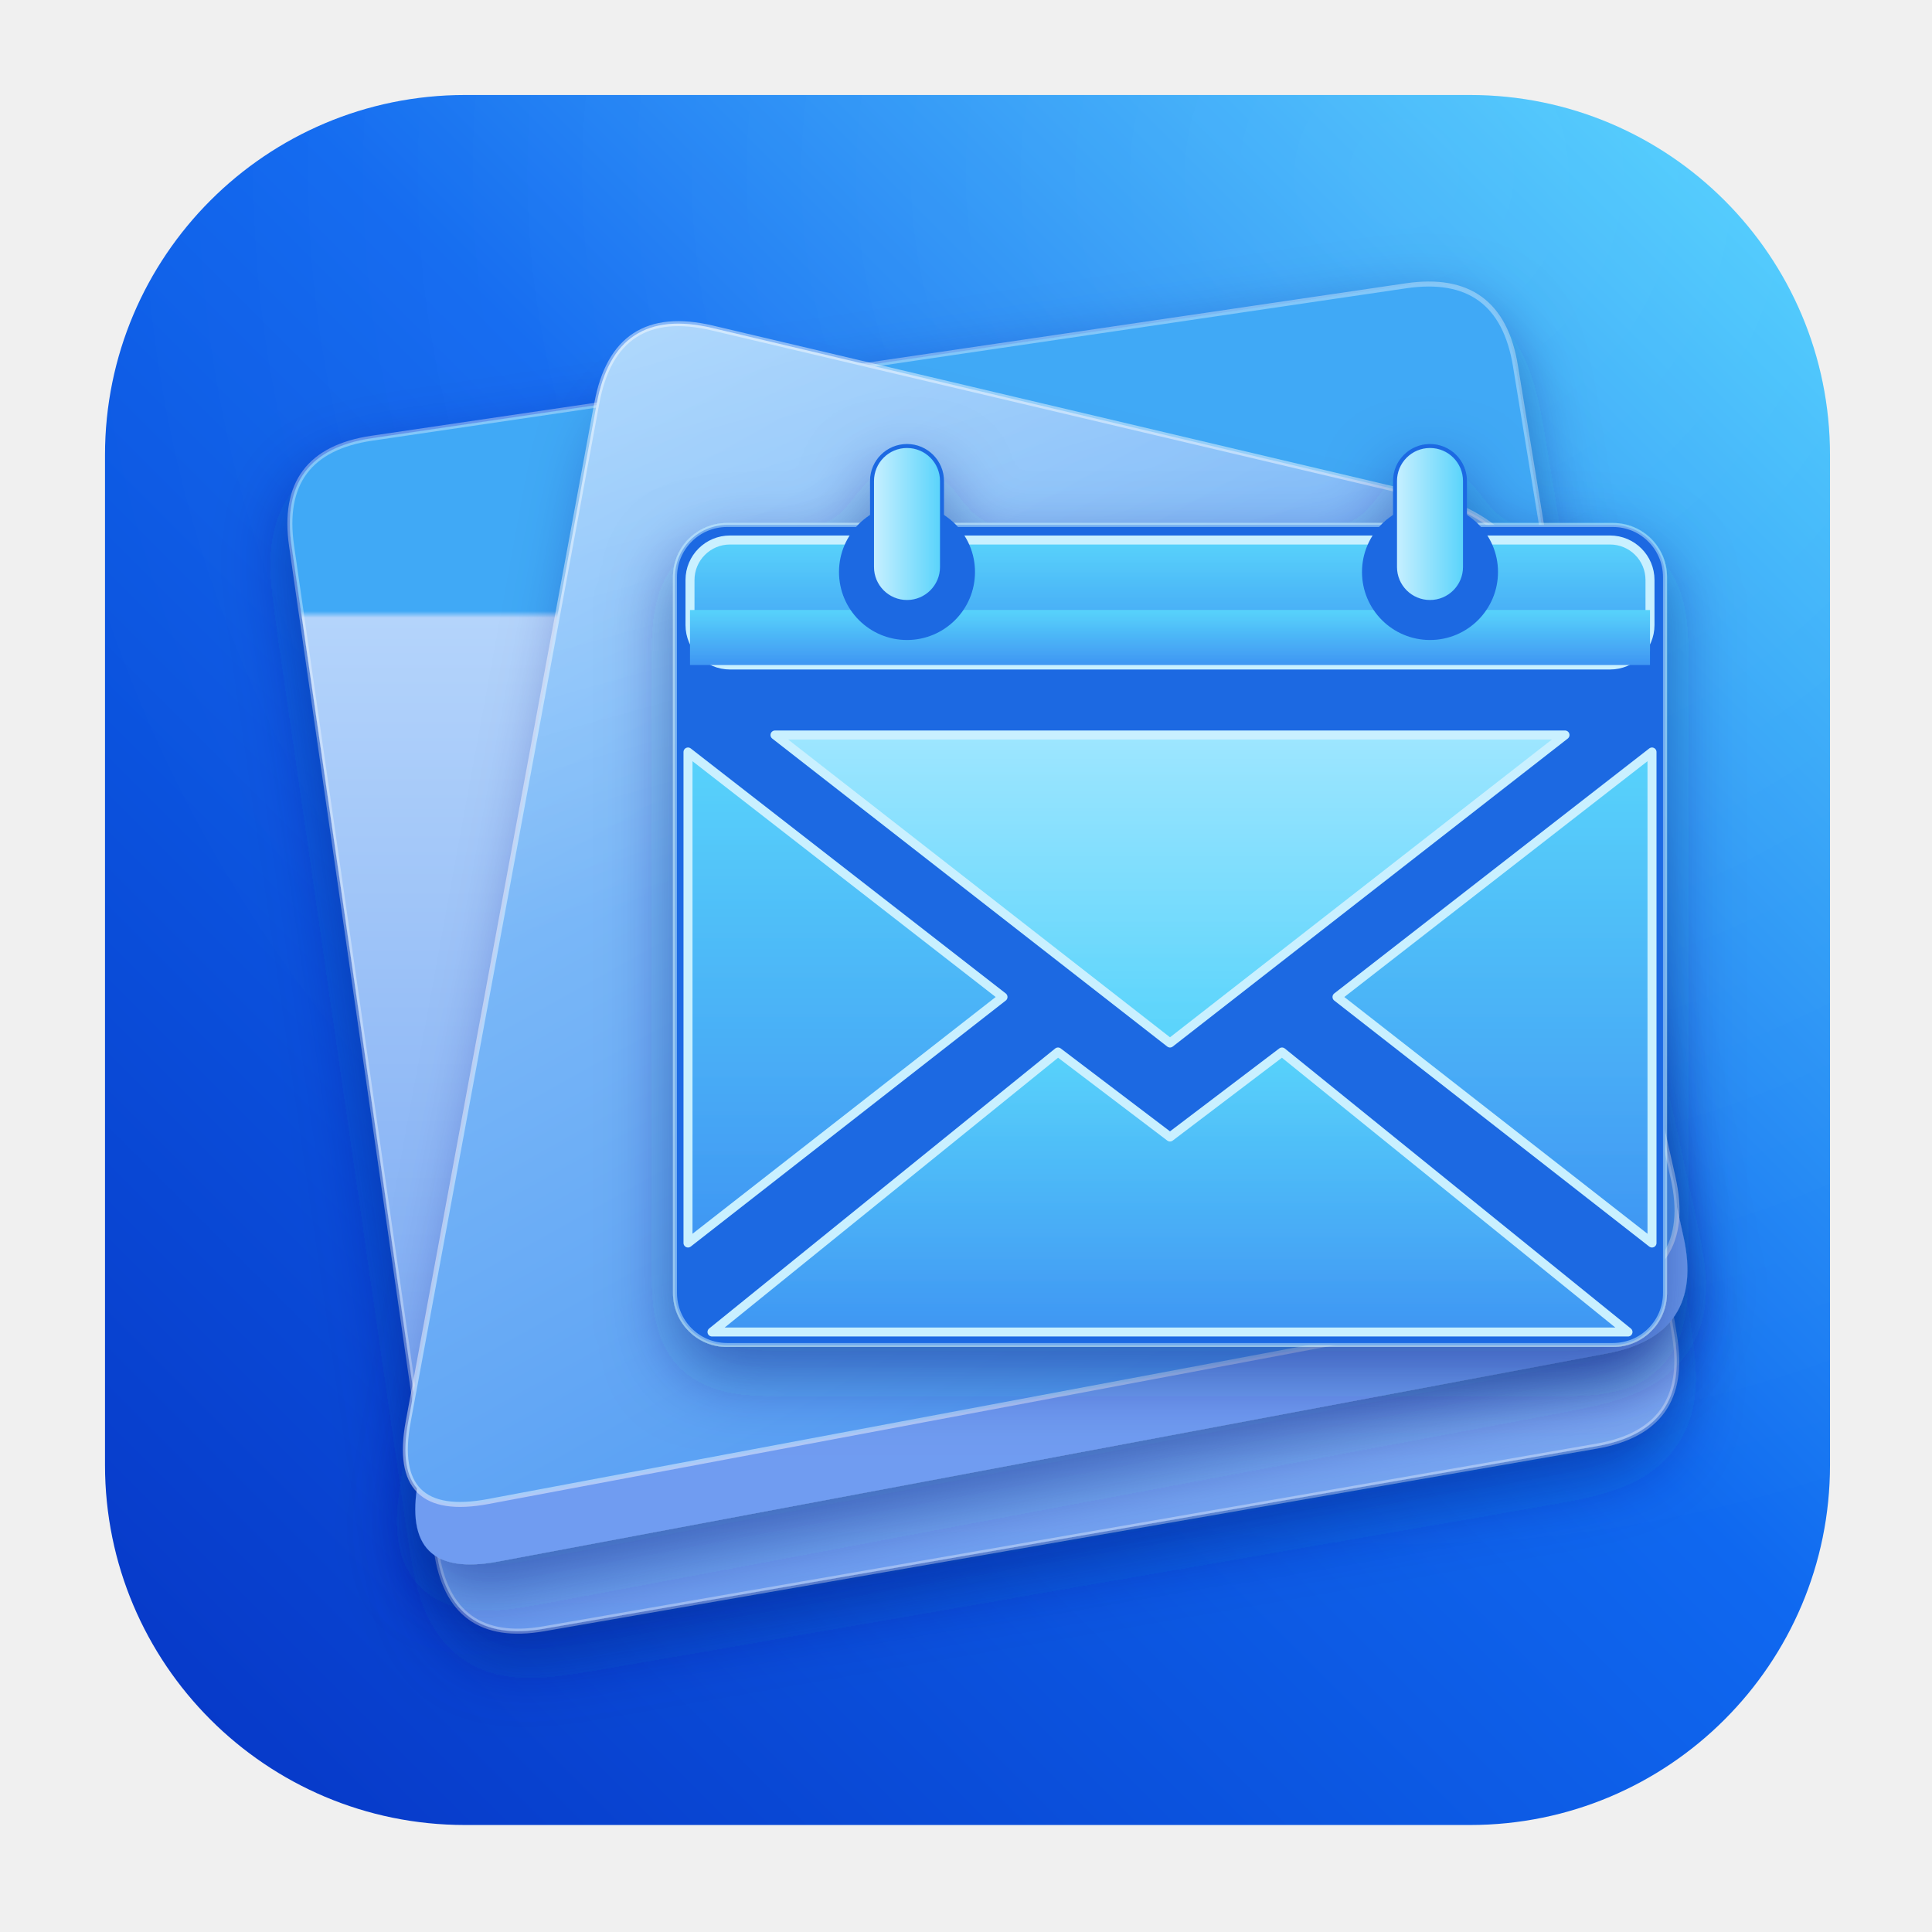
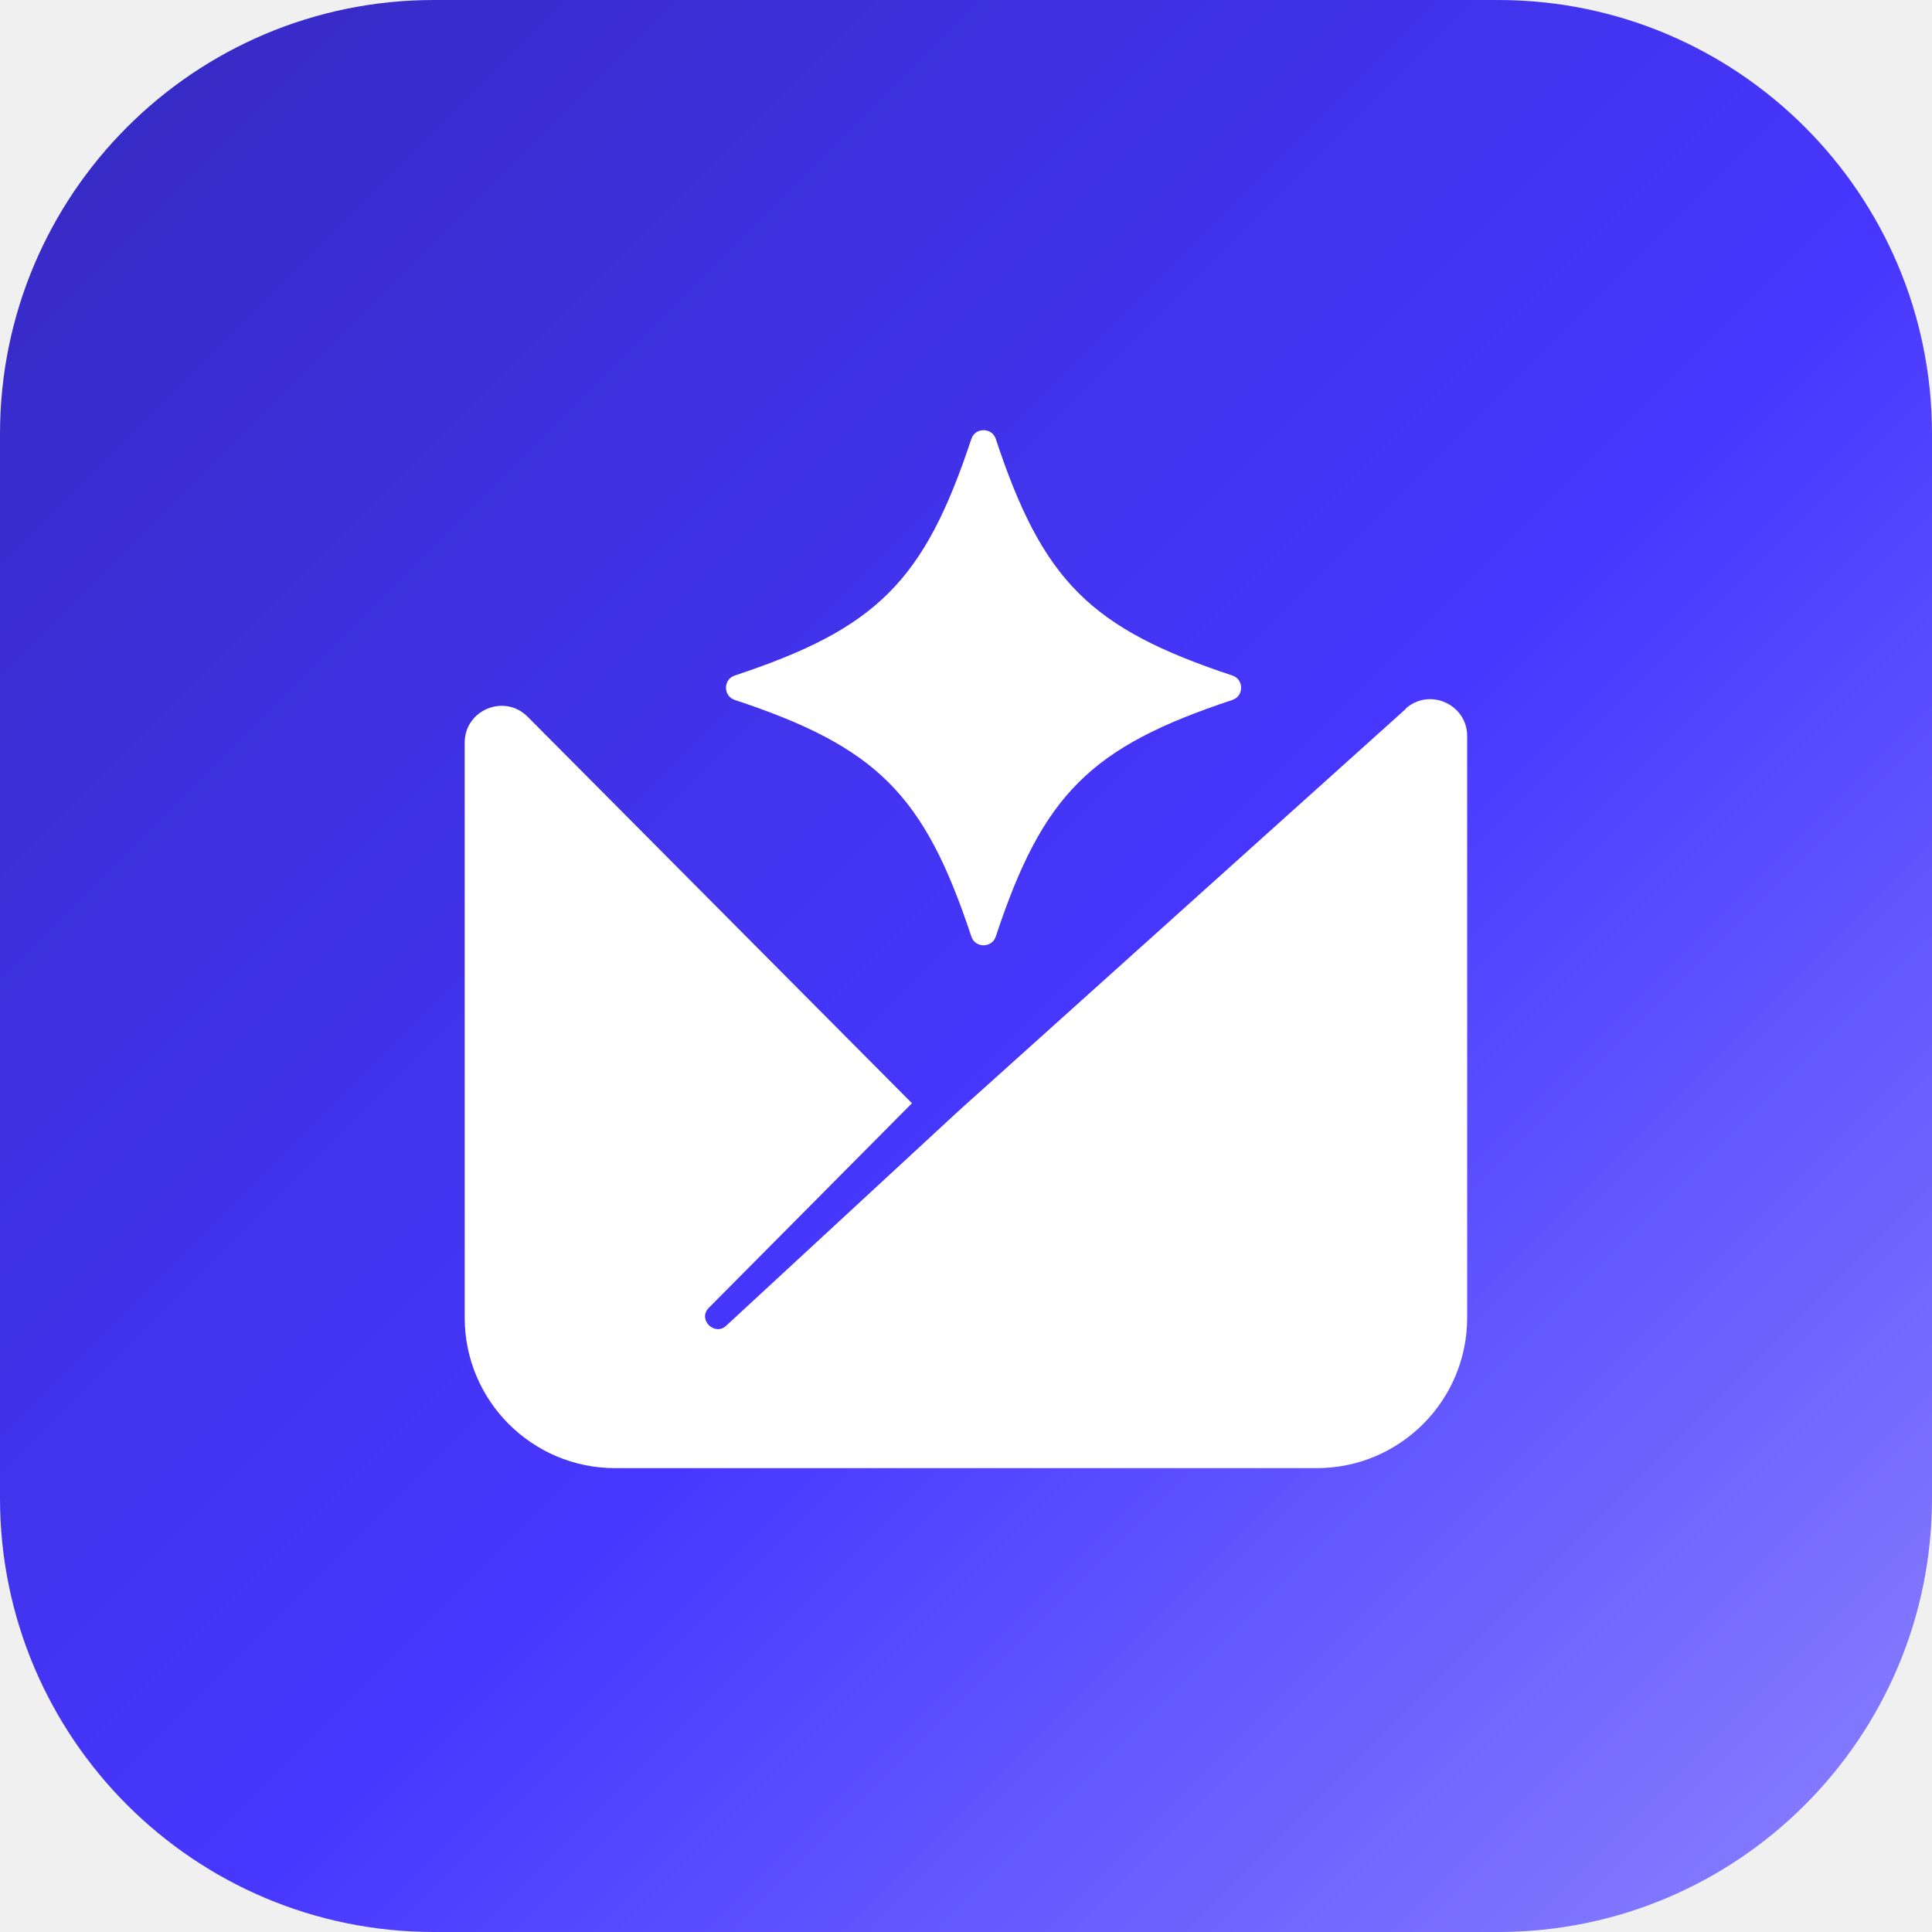
- <svg xmlns="http://www.w3.org/2000/svg" viewBox="0 0 1932 1932">
+ <svg xmlns="http://www.w3.org/2000/svg" viewBox="0 0 1024 1024" width="1024" height="1024">
  <defs>
-     <linearGradient id="tile" x1="1" y1="0" x2="0" y2="1">
-       <stop offset="0" stop-color="#4fd8ff" />
-       <stop offset="0.45" stop-color="#0f68f0" />
-       <stop offset="1" stop-color="#0634c4" />
+     <linearGradient id="tile" x1="0" y1="0" x2="1" y2="1">
+       <stop offset="0" stop-color="#3529BF" />
+       <stop offset="0.55" stop-color="#4737FF" />
+       <stop offset="1" stop-color="#8C84FF" />
    </linearGradient>
-     <linearGradient id="back" x1="0" y1="0" x2="0" y2="1">
-       <stop offset="0" stop-color="#3fa9f6" />
-       <stop offset="0.24" stop-color="#3fa9f6" />
-       <stop offset="0.245" stop-color="#b4d4fb" />
-       <stop offset="1" stop-color="#6d9ff1" />
-     </linearGradient>
-     <linearGradient id="mid" x1="0" y1="0" x2="0.6" y2="1">
-       <stop offset="0" stop-color="#9acffc" />
-       <stop offset="1" stop-color="#4d97f2" />
-     </linearGradient>
-     <linearGradient id="reg" x1="0" y1="0" x2="0" y2="1">
-       <stop offset="0" stop-color="#58d3fb" />
-       <stop offset="1" stop-color="#3f96f3" />
-     </linearGradient>
-     <linearGradient id="flap" x1="0" y1="0" x2="0" y2="1">
-       <stop offset="0" stop-color="#9ee6ff" />
-       <stop offset="1" stop-color="#58d3fb" />
-     </linearGradient>
-     <linearGradient id="peg" x1="0" y1="0" x2="1" y2="0">
-       <stop offset="0" stop-color="#c9f0ff" />
-       <stop offset="1" stop-color="#58d3fb" />
-     </linearGradient>
-     <linearGradient id="gloss" x1="0" y1="0" x2="0.3" y2="1">
-       <stop offset="0" stop-color="#ffffff" stop-opacity="0.28" />
-       <stop offset="0.5" stop-color="#ffffff" stop-opacity="0" />
-     </linearGradient>
-     <radialGradient id="tglow" cx="0.75" cy="0.05" r="0.8">
-       <stop offset="0" stop-color="#ffffff" stop-opacity="0.10" />
-       <stop offset="1" stop-color="#ffffff" stop-opacity="0" />
-     </radialGradient>
-     <clipPath id="panel">
-       <rect x="675" y="525" width="990" height="820" rx="52" />
-     </clipPath>
-     <filter id="sh" x="-30%" y="-30%" width="160%" height="170%">
-       <feDropShadow dx="0" dy="28" stdDeviation="34" flood-color="#03237e" flood-opacity="0.5" />
-     </filter>
  </defs>
-   <rect x="105" y="95" width="1725" height="1730" rx="360" fill="url(#tile)" />
-   <rect x="105" y="95" width="1725" height="1730" rx="360" fill="url(#tglow)" />
-   <path d="M291.6 546.0 Q278 452 372.0 438.2 L1406.0 285.8 Q1500 272 1515.4 365.7 L1674.6 1336.3 Q1690 1430 1596.4 1446.2 L543.6 1628.8 Q450 1645 436.4 1551.0 Z" fill="url(#back)" filter="url(#sh)" />
-   <path d="M291.6 546.0 Q278 452 372.0 438.2 L1406.0 285.8 Q1500 272 1515.4 365.7 L1674.6 1336.3 Q1690 1430 1596.4 1446.2 L543.6 1628.8 Q450 1645 436.4 1551.0 Z" fill="none" stroke="#ffffff" stroke-opacity="0.35" stroke-width="5" />
-   <path d="M606.9 453.4 Q625 355 722.6 377.0 L1437.4 538.0 Q1535 560 1556.4 657.7 L1683.6 1237.3 Q1705 1335 1606.7 1353.5 L498.3 1561.5 Q400 1580 418.1 1481.6 Z" fill="#6f9cf1" filter="url(#sh)" />
-   <path d="M596.8 403.3 Q615 305 712.3 328.0 L1427.7 497.0 Q1525 520 1547.0 617.6 L1673.0 1177.4 Q1695 1275 1596.7 1293.5 L488.3 1501.5 Q390 1520 408.2 1421.7 Z" fill="url(#mid)" />
-   <path d="M596.8 403.3 Q615 305 712.3 328.0 L1427.7 497.0 Q1525 520 1547.0 617.6 L1673.0 1177.4 Q1695 1275 1596.7 1293.5 L488.3 1501.5 Q390 1520 408.2 1421.7 Z" fill="url(#gloss)" />
-   <path d="M596.8 403.3 Q615 305 712.3 328.0 L1427.7 497.0 Q1525 520 1547.0 617.6 L1673.0 1177.4 Q1695 1275 1596.7 1293.5 L488.3 1501.5 Q390 1520 408.2 1421.7 Z" fill="none" stroke="#ffffff" stroke-opacity="0.45" stroke-width="5" />
-   <g filter="url(#sh)">
-     <rect x="675" y="525" width="990" height="820" rx="52" fill="#1c69e2" />
-     <g clip-path="url(#panel)" stroke="#c9f0ff" stroke-width="9" stroke-linejoin="round">
-       <rect x="690" y="540" width="960" height="125" rx="40" fill="url(#reg)" />
-       <rect x="690" y="610" width="960" height="55" fill="url(#reg)" stroke="none" />
-       <path d="M775 735 L1565 735 L1170 1043 Z" fill="url(#flap)" />
-       <path d="M688 752 L1003 997 L688 1243 Z" fill="url(#reg)" />
-       <path d="M1652 752 L1337 997 L1652 1243 Z" fill="url(#reg)" />
-       <path d="M712 1332 L1058 1052 L1170 1137 L1282 1052 L1628 1332 Z" fill="url(#reg)" />
-     </g>
-     <rect x="675" y="525" width="990" height="820" rx="52" fill="none" stroke="#c9f0ff" stroke-opacity="0.5" stroke-width="4" />
-     <circle cx="907" cy="572" r="68" fill="#1c69e2" />
-     <circle cx="1430" cy="572" r="68" fill="#1c69e2" />
-     <rect x="872" y="446" width="70" height="156" rx="35" fill="url(#peg)" stroke="#1c69e2" stroke-width="4" />
-     <rect x="1395" y="446" width="70" height="156" rx="35" fill="url(#peg)" stroke="#1c69e2" stroke-width="4" />
+   <rect x="0" y="0" width="1024" height="1024" rx="230" ry="230" fill="url(#tile)" />
+   <g transform="translate(246.3 228) scale(12.8)" fill="#FFFFFF">
+     <path d="M11.18,11.17c5.89,1.95 7.85,3.91 9.8,9.8.16.48.85.48 1.01,0 1.95-5.89 3.91-7.85 9.8-9.8.48-.16.48-.85 0-1.01-5.89-1.95-7.85-3.91-9.8-9.8-.16-.48-.85-.48-1.01,0-1.95,5.89-3.91,7.85-9.8,9.8-.48.16-.48.85 0,1.01Z" />
+     <path d="M38.97,11.54l-18.51,16.64-9.64,8.91c-.47.43-1.18-.26-.72-.74l8.42-8.48L2.61,11.87c-.96-.97-2.61-.29-2.61,1.07v23.81c0,3.44 2.79,6.23 6.23,6.23h29.05c3.44,0 6.23-2.79 6.23-6.23V12.67c0-1.32-1.56-2.02-2.55-1.14Z" />
  </g>
</svg>
